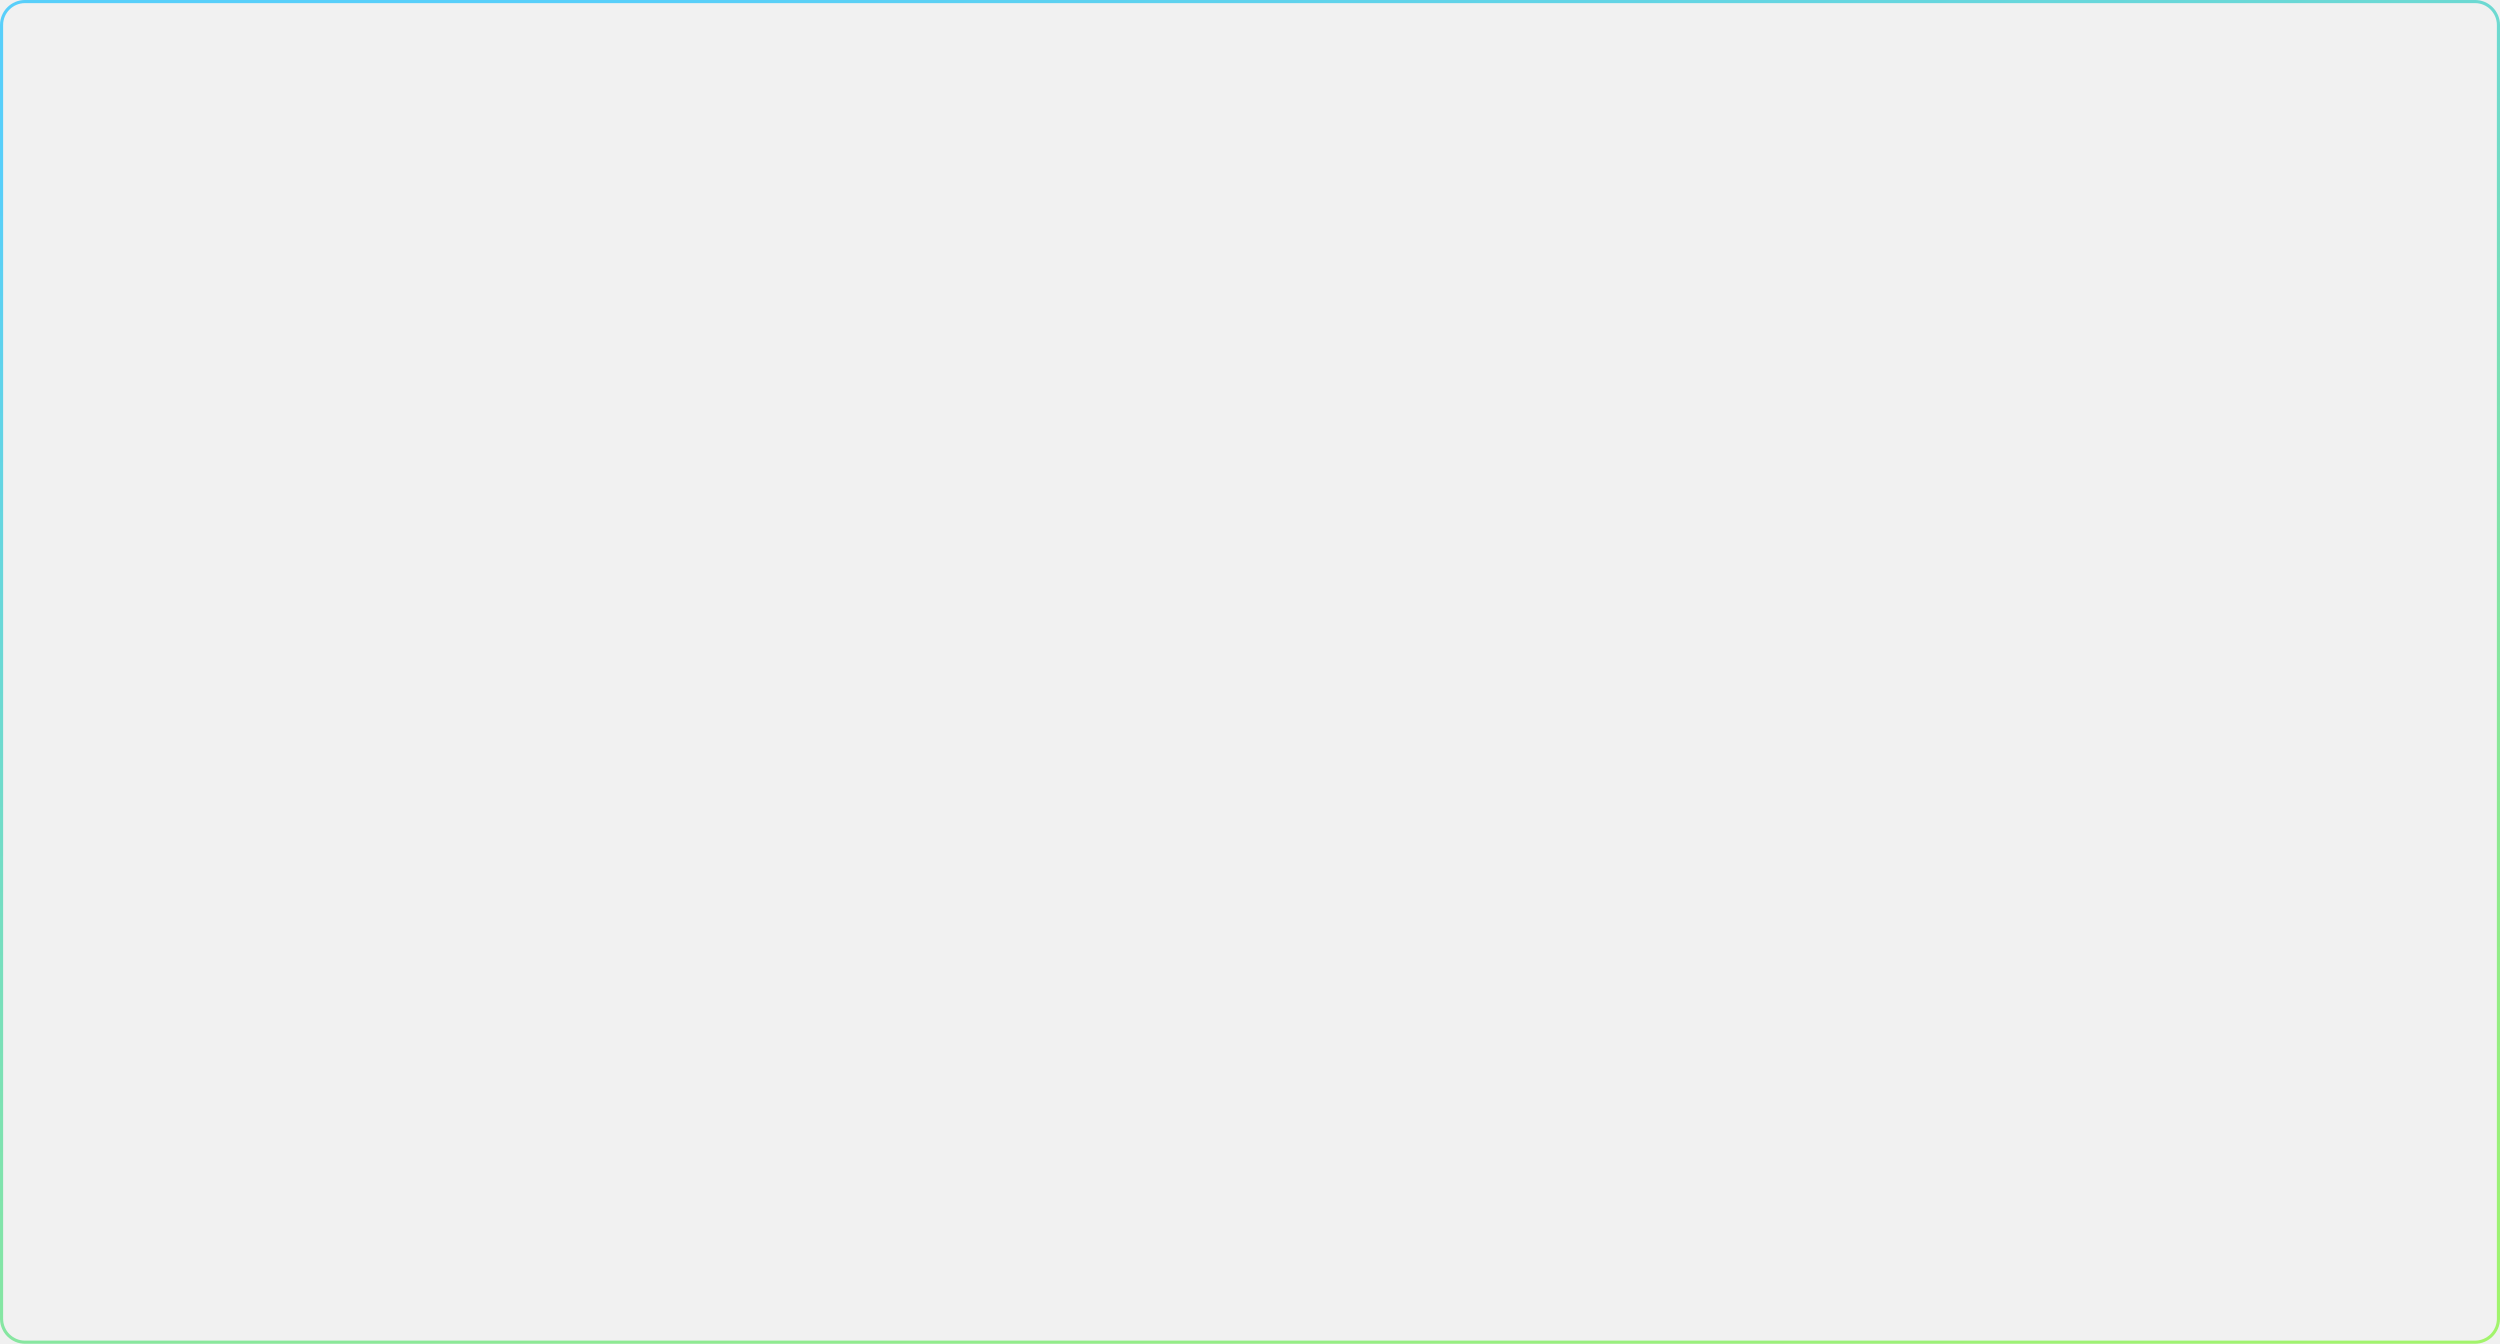
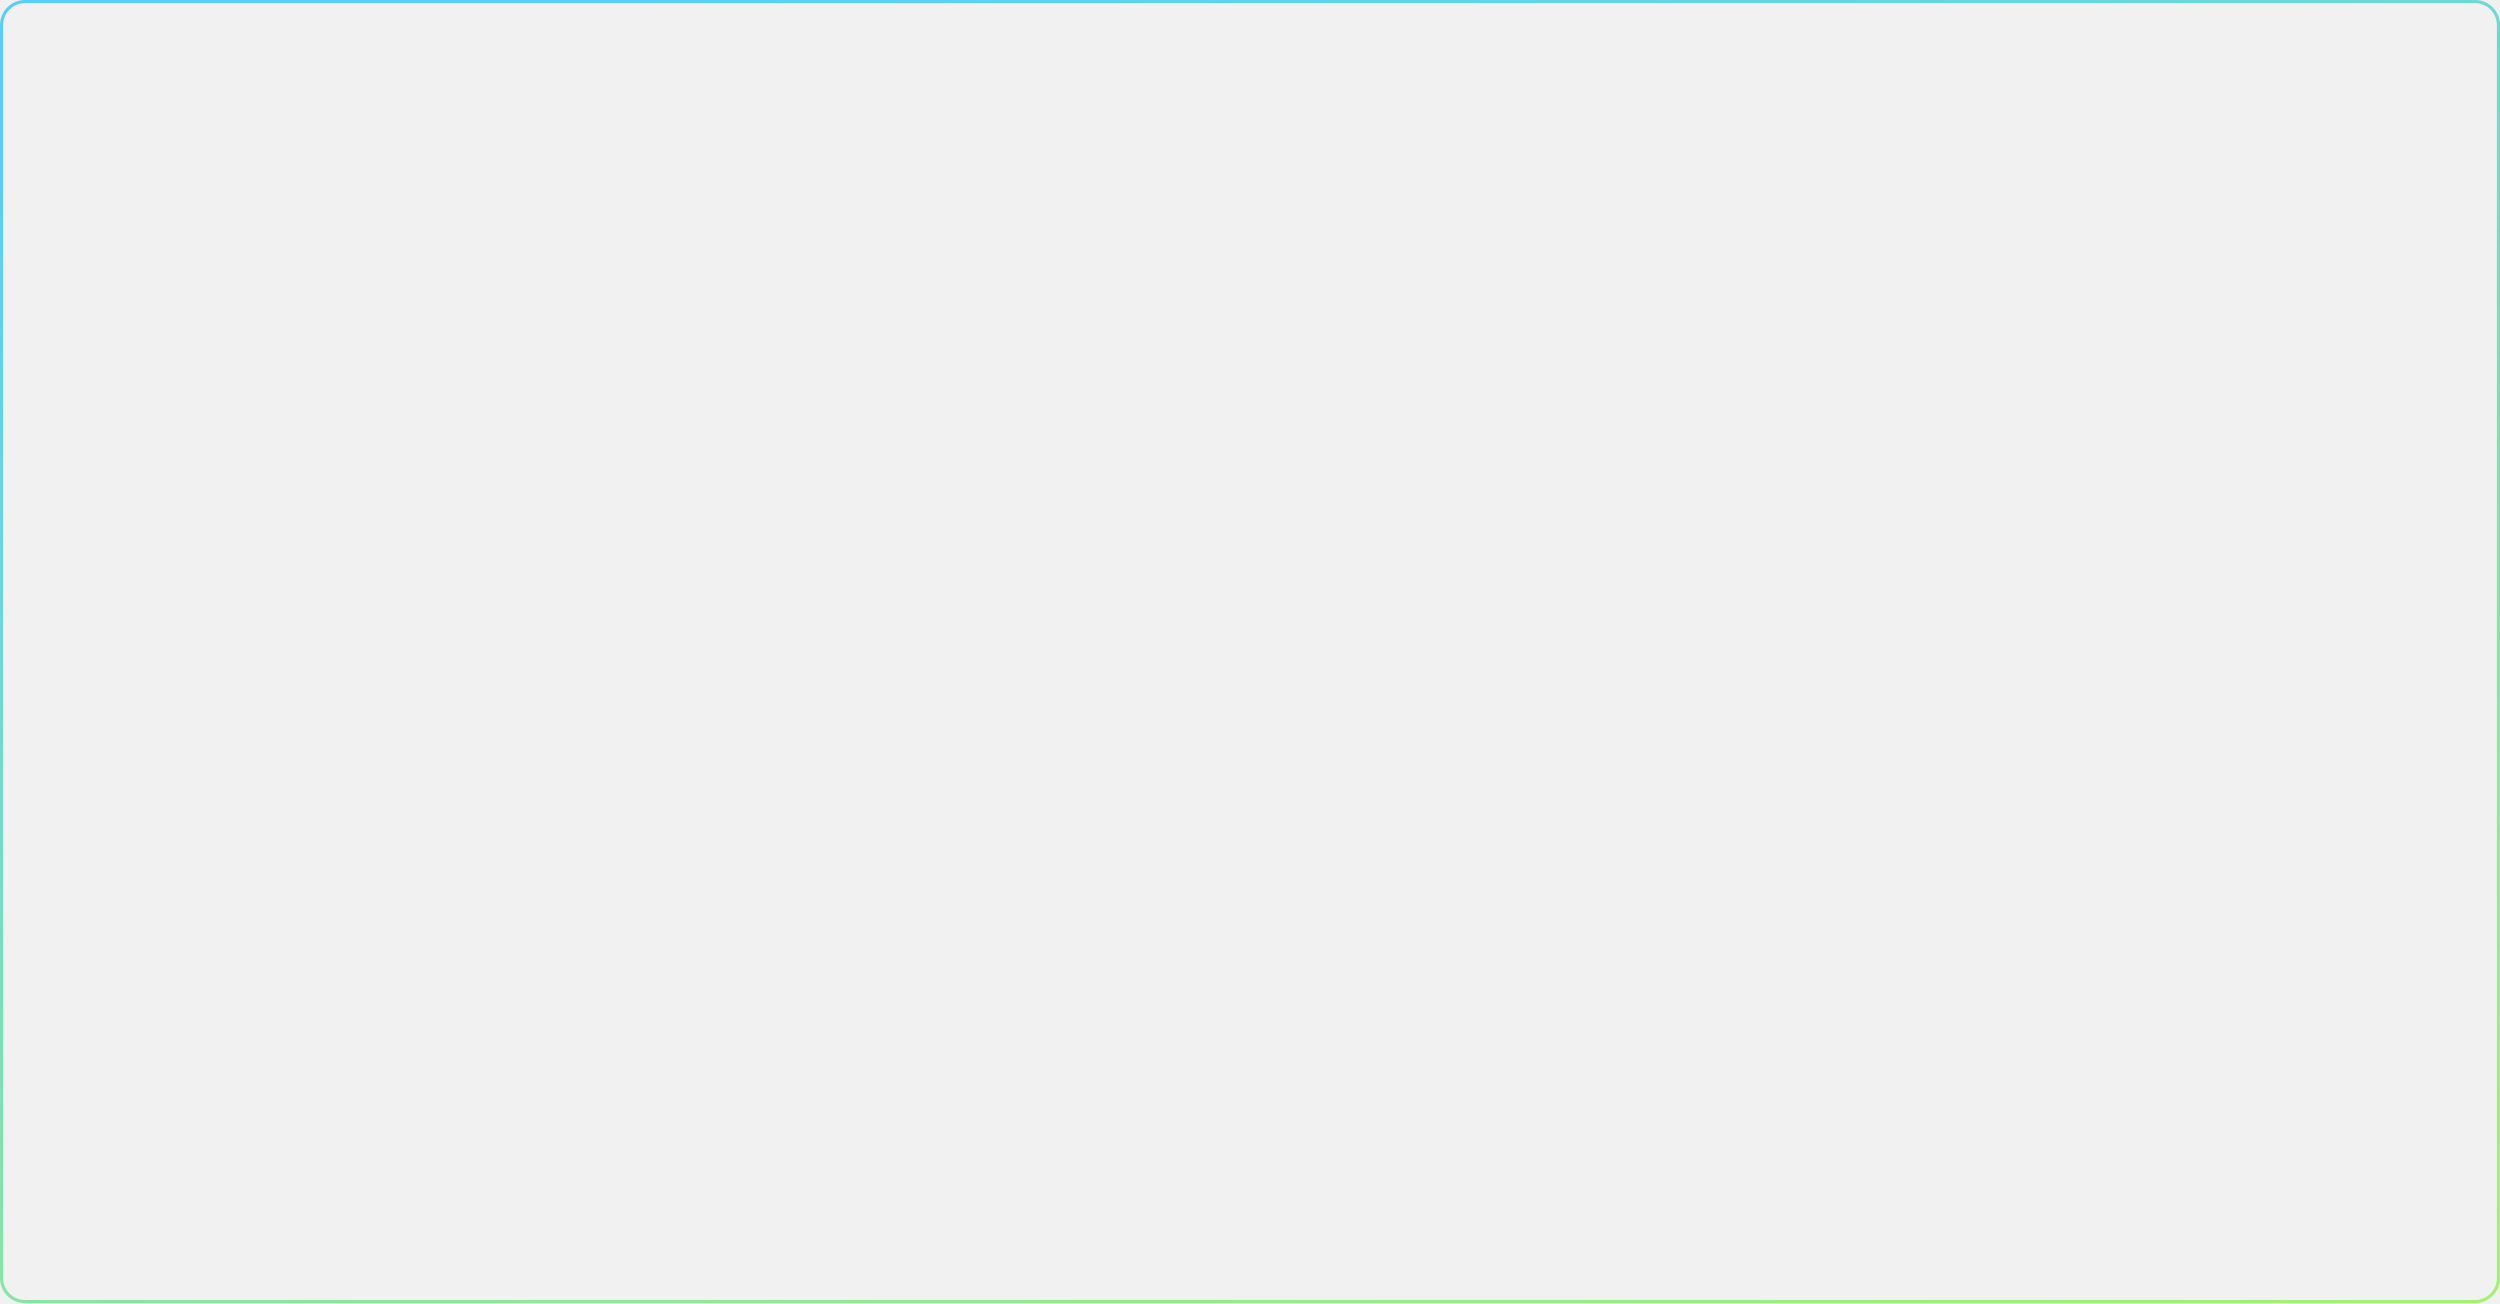
- <svg xmlns="http://www.w3.org/2000/svg" class="rightBottomCardLayout" viewBox="0 0 800 430" fill="none">
+ <svg xmlns="http://www.w3.org/2000/svg" class="rightBottomCardLayout" viewBox="0 0 800 417" fill="none">
  <rect width="800" height="430" rx="8" fill="white" fill-opacity="0.05" />
-   <rect x="0.5" y="0.5" width="799" height="429" rx="7.5" stroke="url(#paint0_linear_1_3043)" stroke-opacity="0.7" />
+   <rect x="0.5" y="0.5" width="799" height="416" rx="7.5" stroke="url(#paint0_linear_1_3043)" stroke-opacity="0.7" />
  <defs>
    <linearGradient id="paint0_linear_1_3043" x1="870.287" y1="431.392" x2="710.269" y2="-141.653" gradientUnits="userSpaceOnUse">
      <stop stop-color="#84F729" />
      <stop offset="1" stop-color="#15BFFD">
</stop>
    </linearGradient>
  </defs>
</svg>
